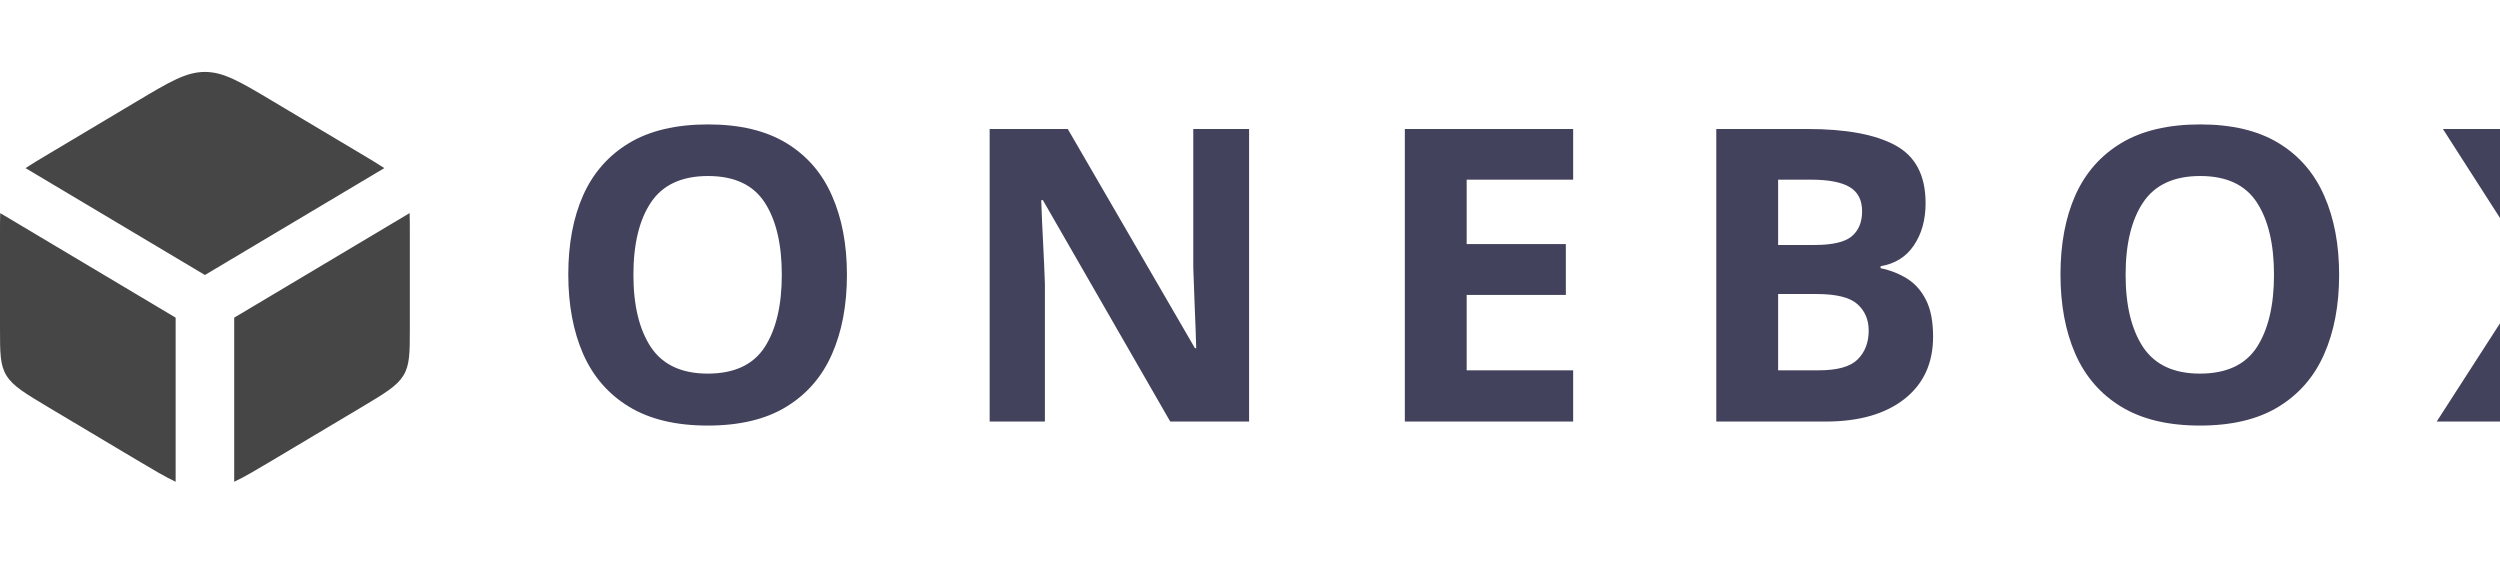
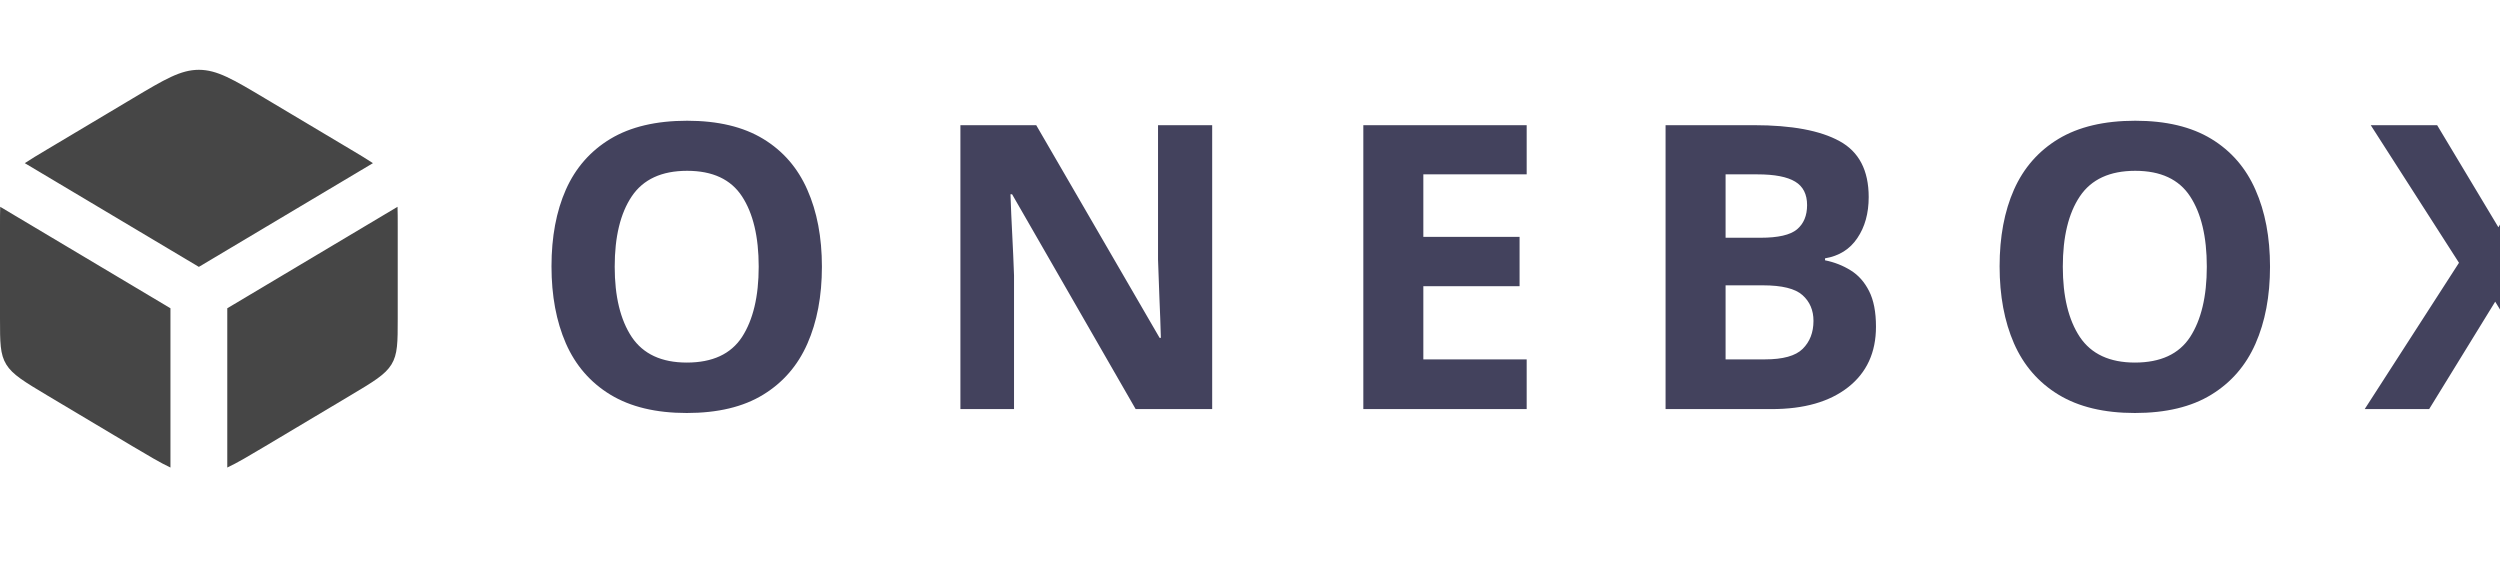
- <svg xmlns="http://www.w3.org/2000/svg" width="213.5" height="50" viewBox="0 0 213.5 50">
+ <svg xmlns="http://www.w3.org/2000/svg" width="220" height="50" viewBox="0 0 220 50">
  <g id="Group_10634" data-name="Group 10634" transform="translate(-1078.5 -242)">
-     <text id="Logo" transform="translate(1125 278)" fill="#43425d" font-size="35" font-family="SourceSansPro-Bold, Source Sans Pro" font-weight="700" letter-spacing="0.2em">
+     <text id="Logo" transform="translate(1125 278)" fill="#43425d" font-size="35" font-family="SourceSansPro-Bold, Source Sans Pro, sans-serif" font-weight="700" letter-spacing="0.2em">
      <tspan x="0" y="0">ONEBOX</tspan>
    </text>
    <path id="_3d-box-svgrepo-com" data-name="3d-box-svgrepo-com" d="M16.688,36.6l-7.5-4.471C7.135,30.9,6.108,30.29,5.554,29.391S5,27.439,5,25.333v-8.1c0-.671,0-1.234.018-1.72L20,24.443V38.458C19.108,38.04,18.068,37.419,16.688,36.6ZM25,38.458c.892-.418,1.932-1.039,3.313-1.861l7.5-4.471c2.053-1.224,3.079-1.836,3.633-2.735S40,27.439,40,25.333v-8.1c0-.671,0-1.234-.018-1.72L25,24.443ZM37.819,11.672,22.5,20.8,7.181,11.672c.528-.351,1.185-.743,2.007-1.233l7.5-4.471c2.807-1.673,4.21-2.51,5.812-2.51s3.006.837,5.813,2.51l7.5,4.471C36.634,10.929,37.291,11.32,37.819,11.672Z" transform="translate(1073.5 244.685)" fill="#464646" fill-rule="evenodd" />
  </g>
</svg>
